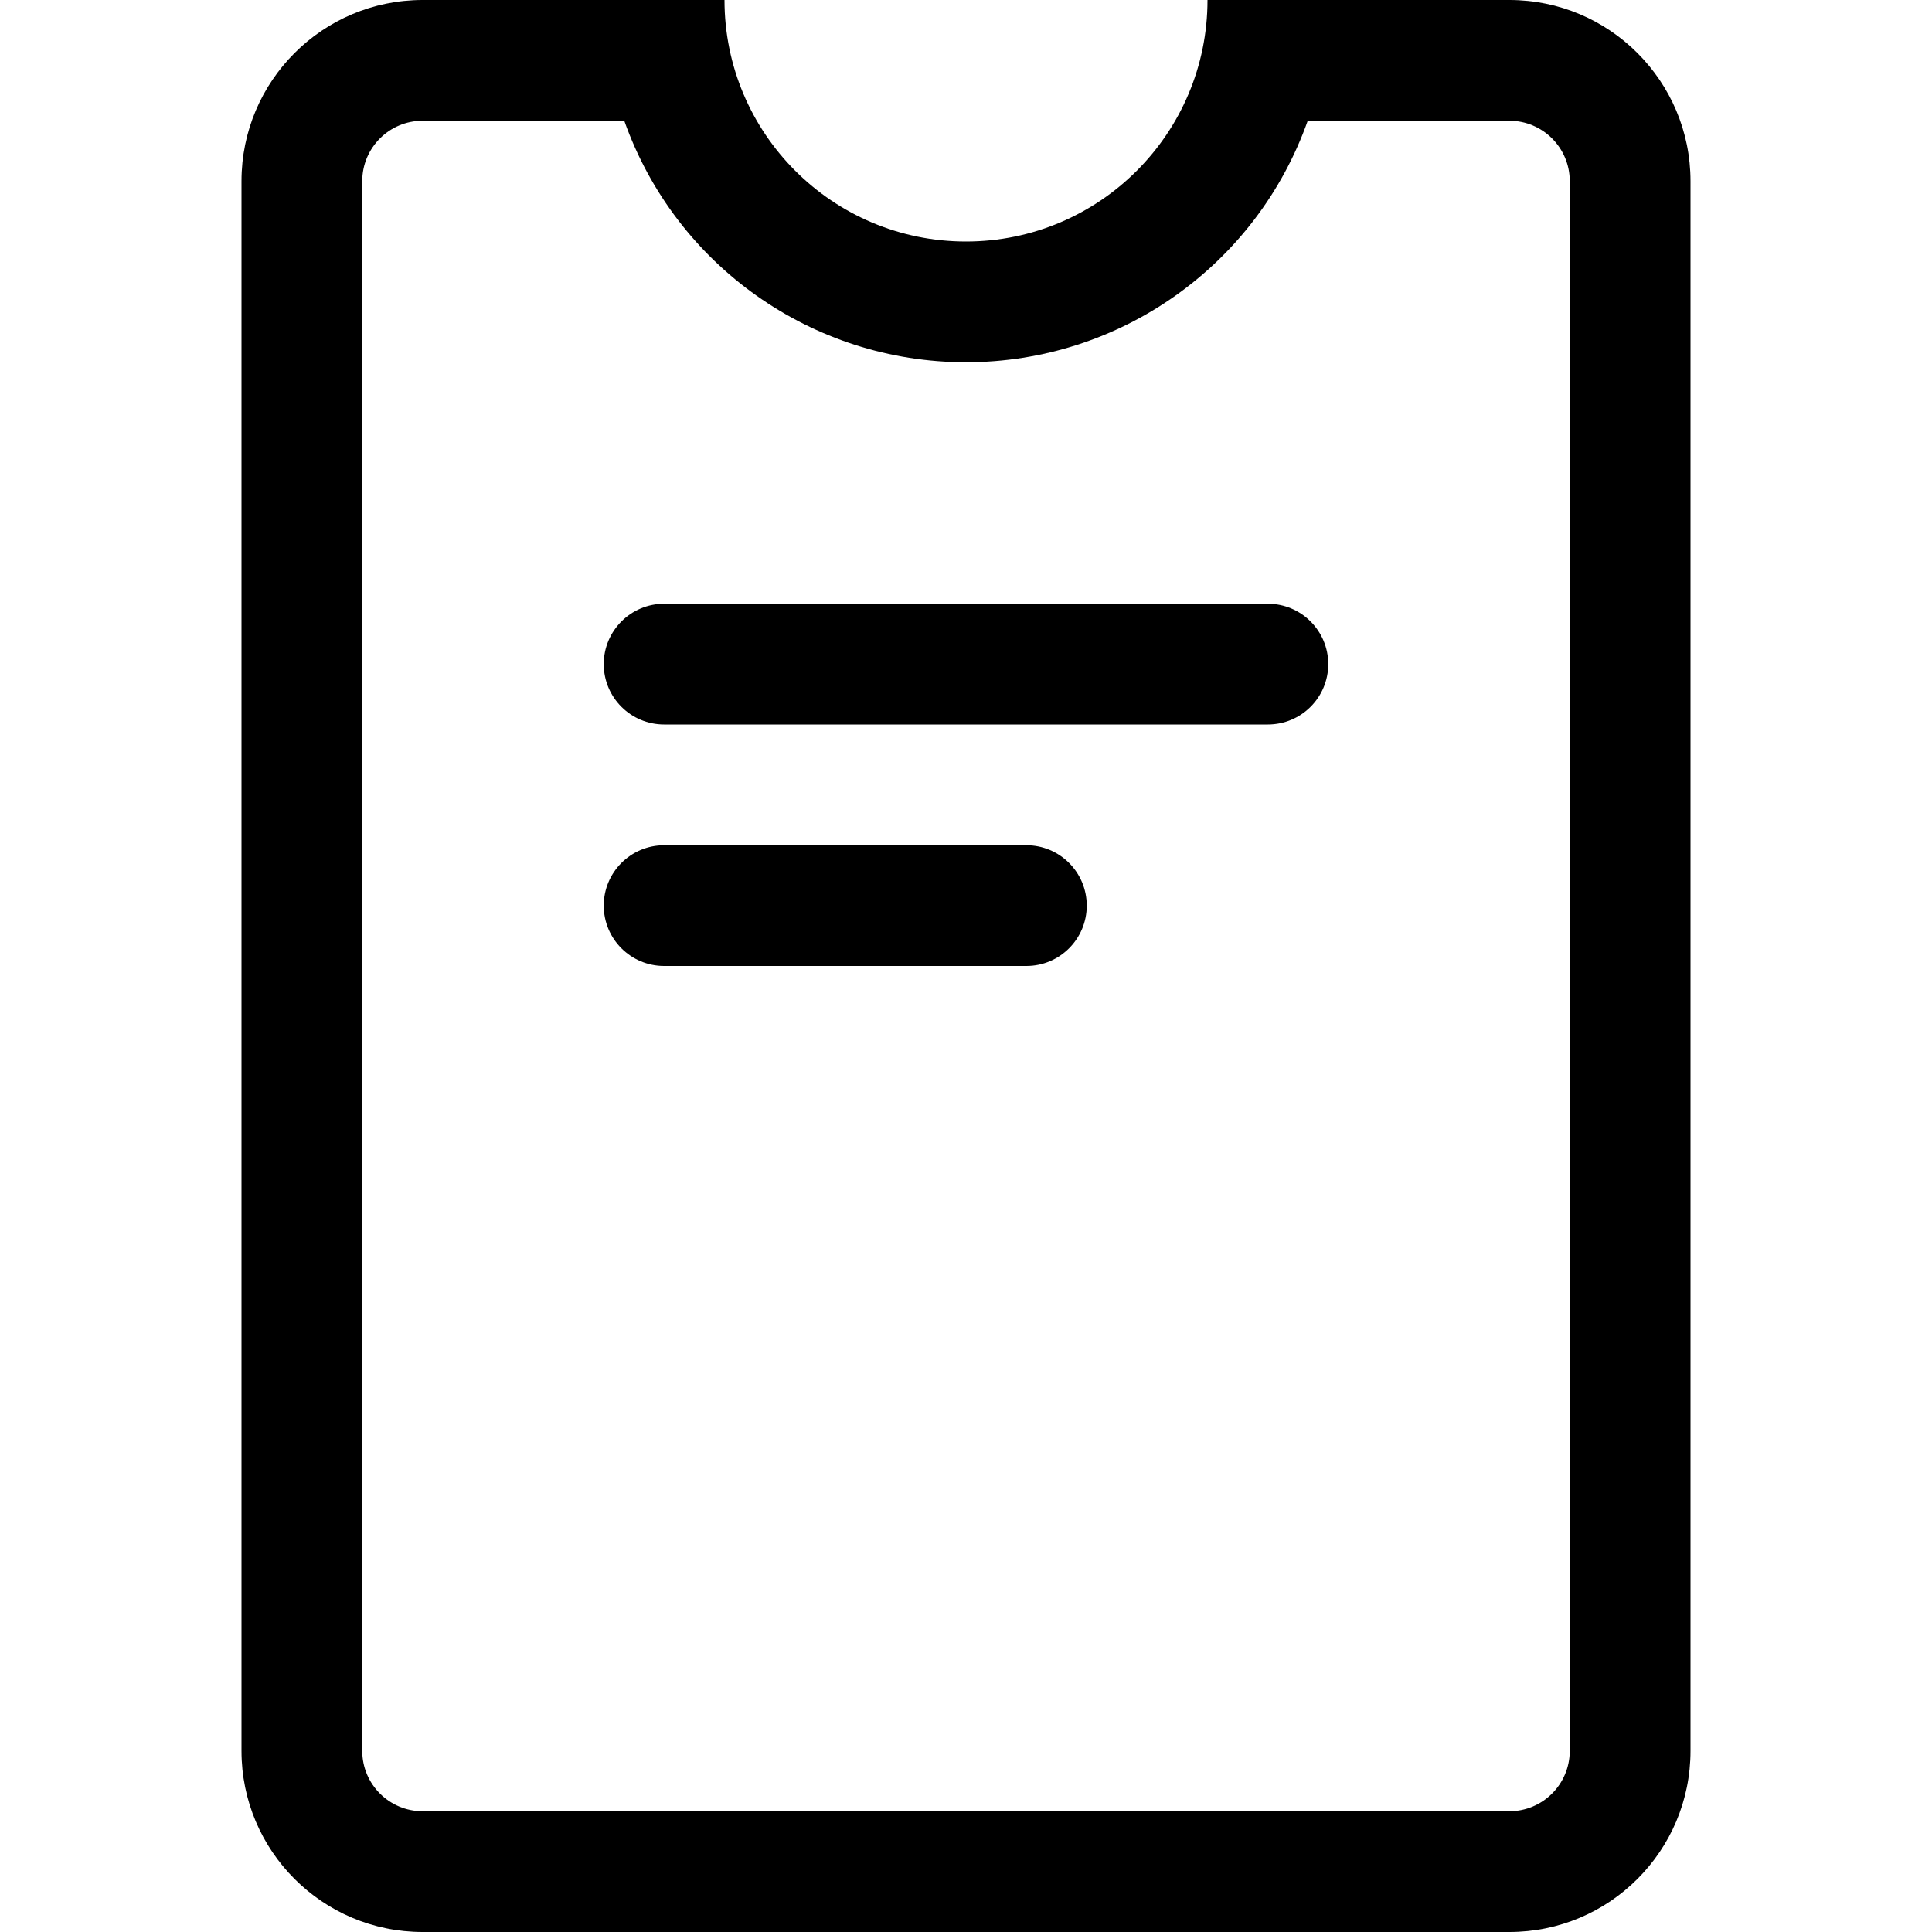
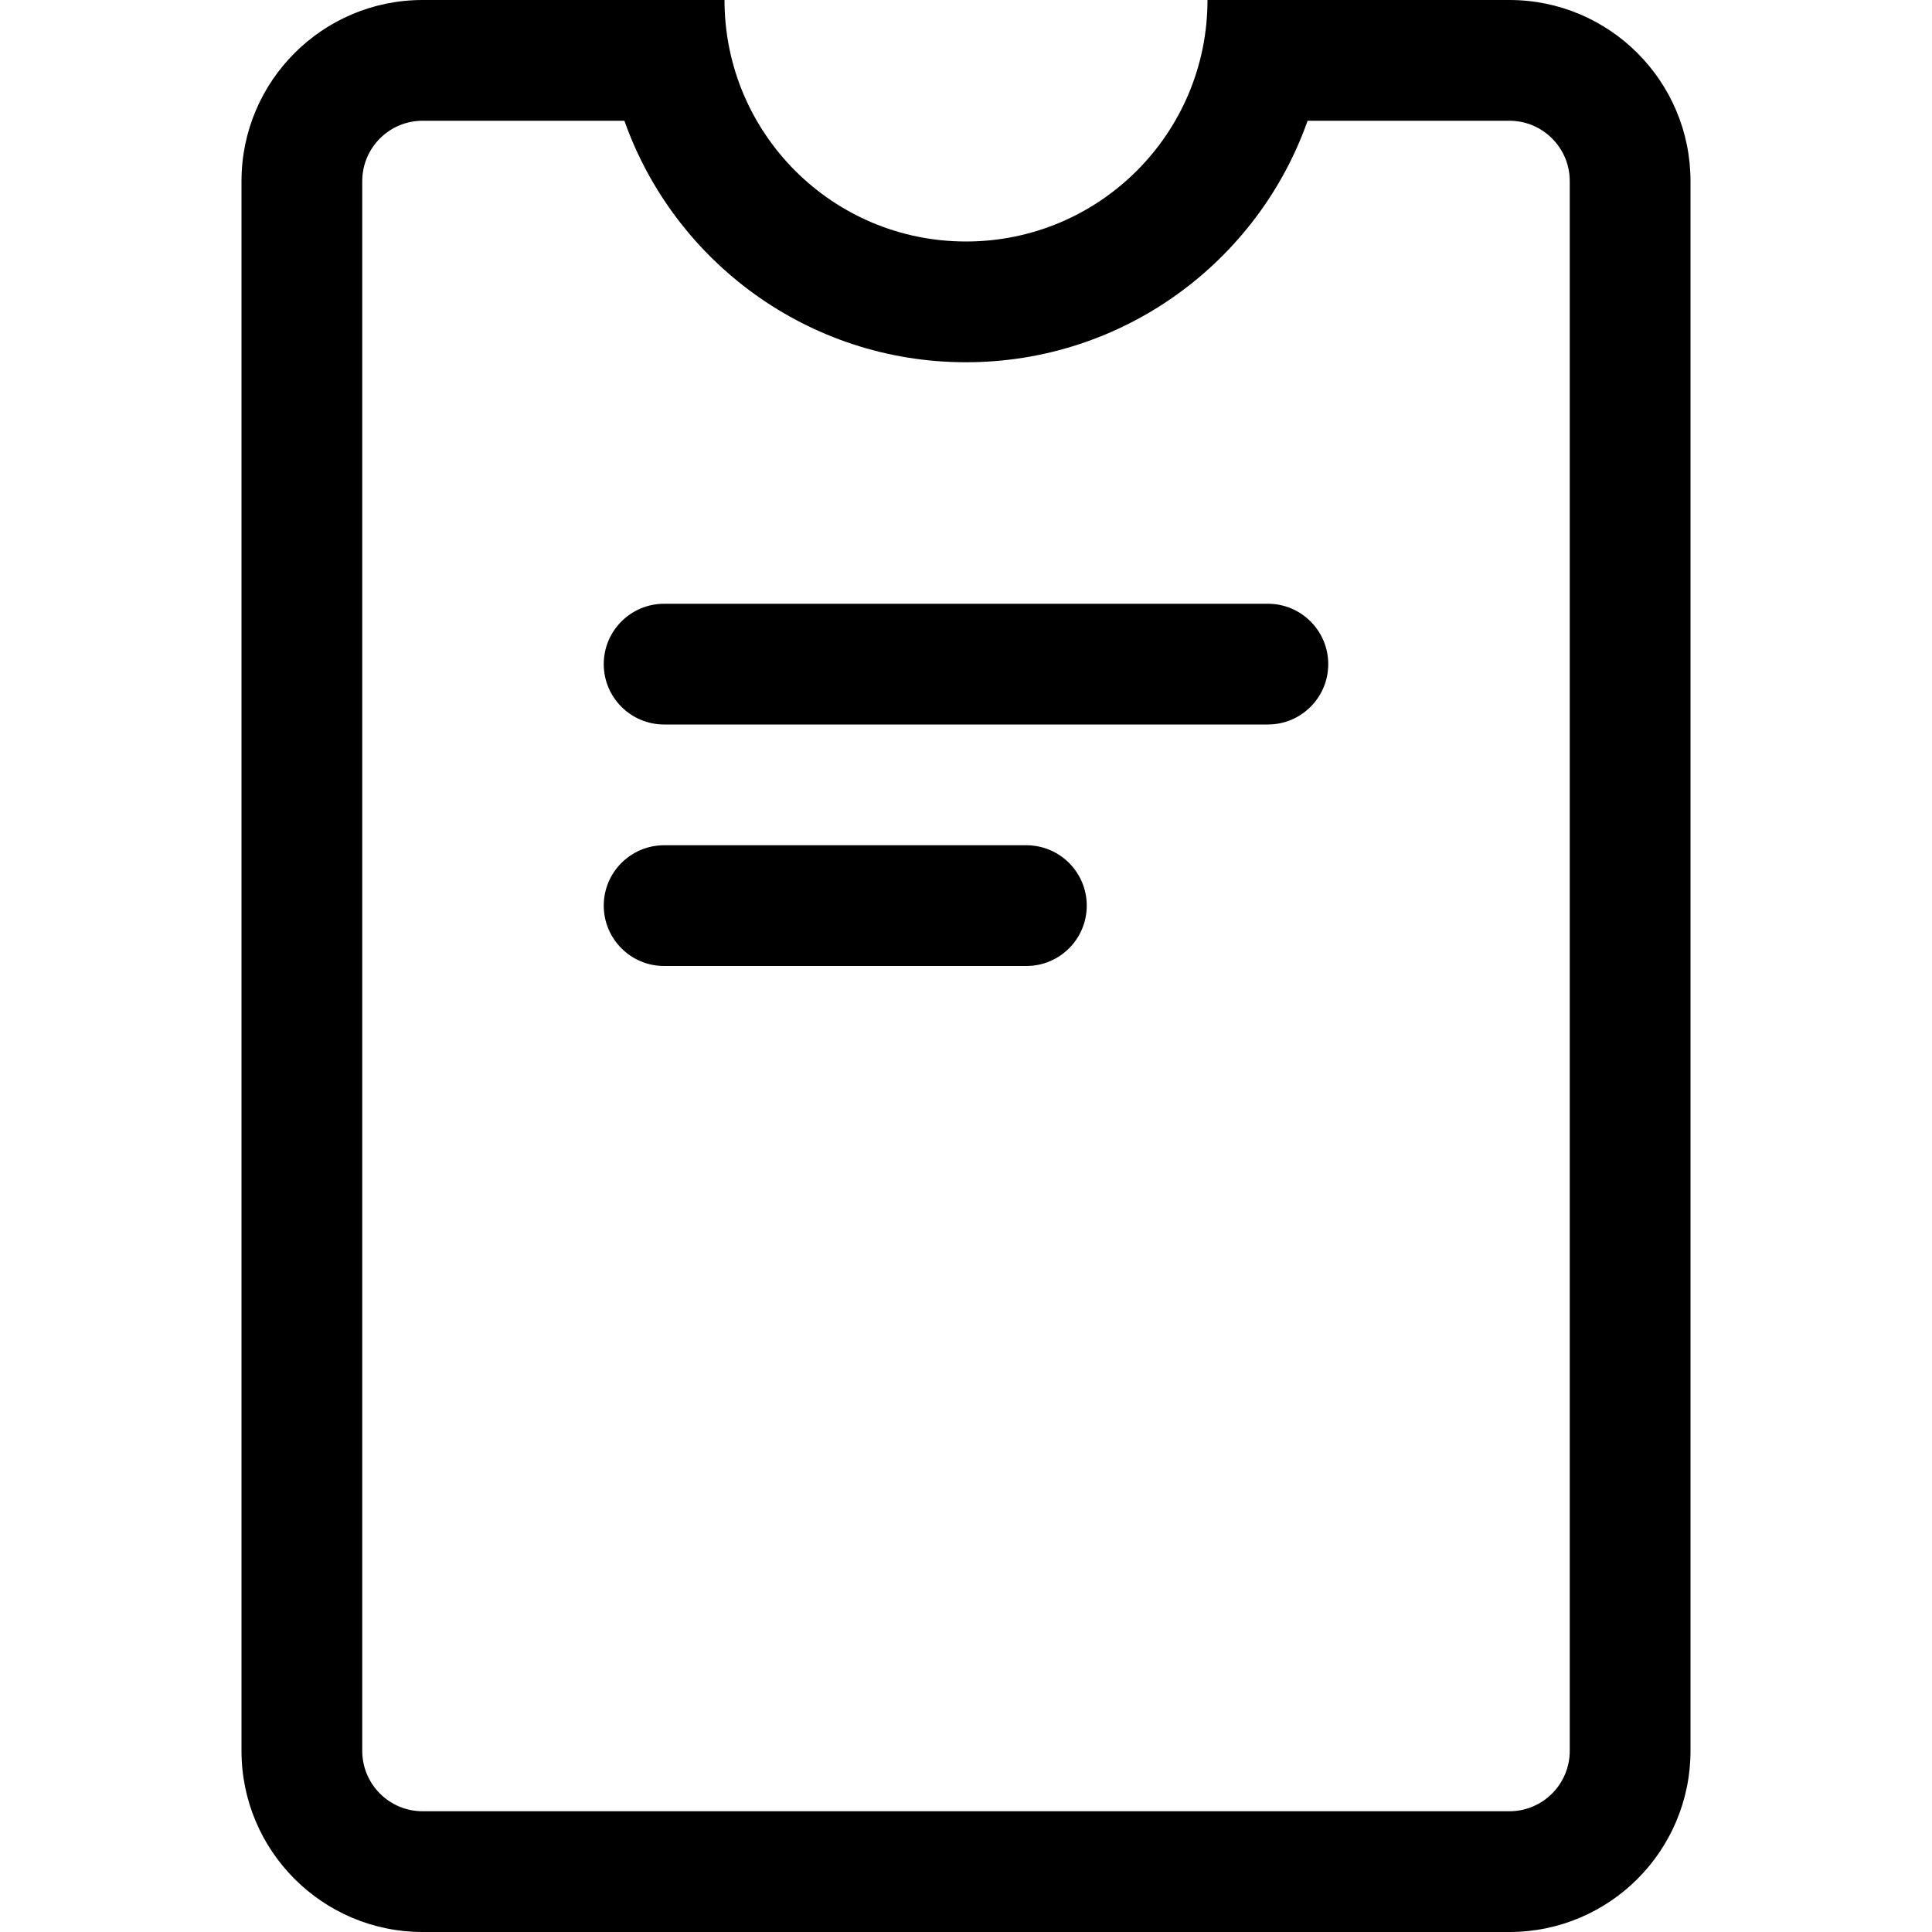
- <svg xmlns="http://www.w3.org/2000/svg" width="16" height="16" fill="currentColor" class="bi bi-pass" viewBox="0 0 16 16">
-   <path d="M5.5 5a.5.5 0 0 0 0 1h5a.5.5 0 0 0 0-1h-5Zm0 2a.5.5 0 0 0 0 1h3a.5.5 0 0 0 0-1h-3Z" />
-   <path fill-rule="evenodd" d="M8 2a2 2 0 0 0 2-2h2.5A1.5 1.5 0 0 1 14 1.5v13a1.5 1.5 0 0 1-1.5 1.5h-9A1.5 1.5 0 0 1 2 14.5v-13A1.5 1.5 0 0 1 3.5 0H6a2 2 0 0 0 2 2Zm0 1a3.001 3.001 0 0 0 2.83-2h1.67a.5.5 0 0 1 .5.5v13a.5.5 0 0 1-.5.5h-9a.5.5 0 0 1-.5-.5v-13a.5.5 0 0 1 .5-.5h1.67A3.001 3.001 0 0 0 8 3Z" />
+ <svg xmlns="http://www.w3.org/2000/svg" width="16" height="16" viewBox="0 0 16 16" fill="none">
+   <path d="M5.5 5C5.224 5 5 5.224 5 5.5C5 5.776 5.224 6 5.5 6H10.5C10.776 6 11 5.776 11 5.5C11 5.224 10.776 5 10.5 5H5.5Z" fill="black" />
+   <path d="M5.5 7C5.224 7 5 7.224 5 7.5C5 7.776 5.224 8 5.5 8H8.5C8.776 8 9 7.776 9 7.5C9 7.224 8.776 7 8.5 7H5.5Z" fill="black" />
+   <path d="M8 2C9.105 2 10 1.105 10 0H12.5C13.328 0 14 0.672 14 1.5V14.5C14 15.328 13.328 16 12.5 16H3.5C2.672 16 2 15.328 2 14.5V1.5C2 0.672 2.672 0 3.5 0H6C6 1.105 6.895 2 8 2ZM8 3C6.694 3 5.583 2.165 5.171 1H3.5C3.224 1 3 1.224 3 1.5V14.5C3 14.776 3.224 15 3.5 15H12.5C12.776 15 13 14.776 13 14.5V1.5C13 1.224 12.776 1 12.5 1H10.829C10.418 2.165 9.306 3 8 3Z" fill="black" />
</svg>
